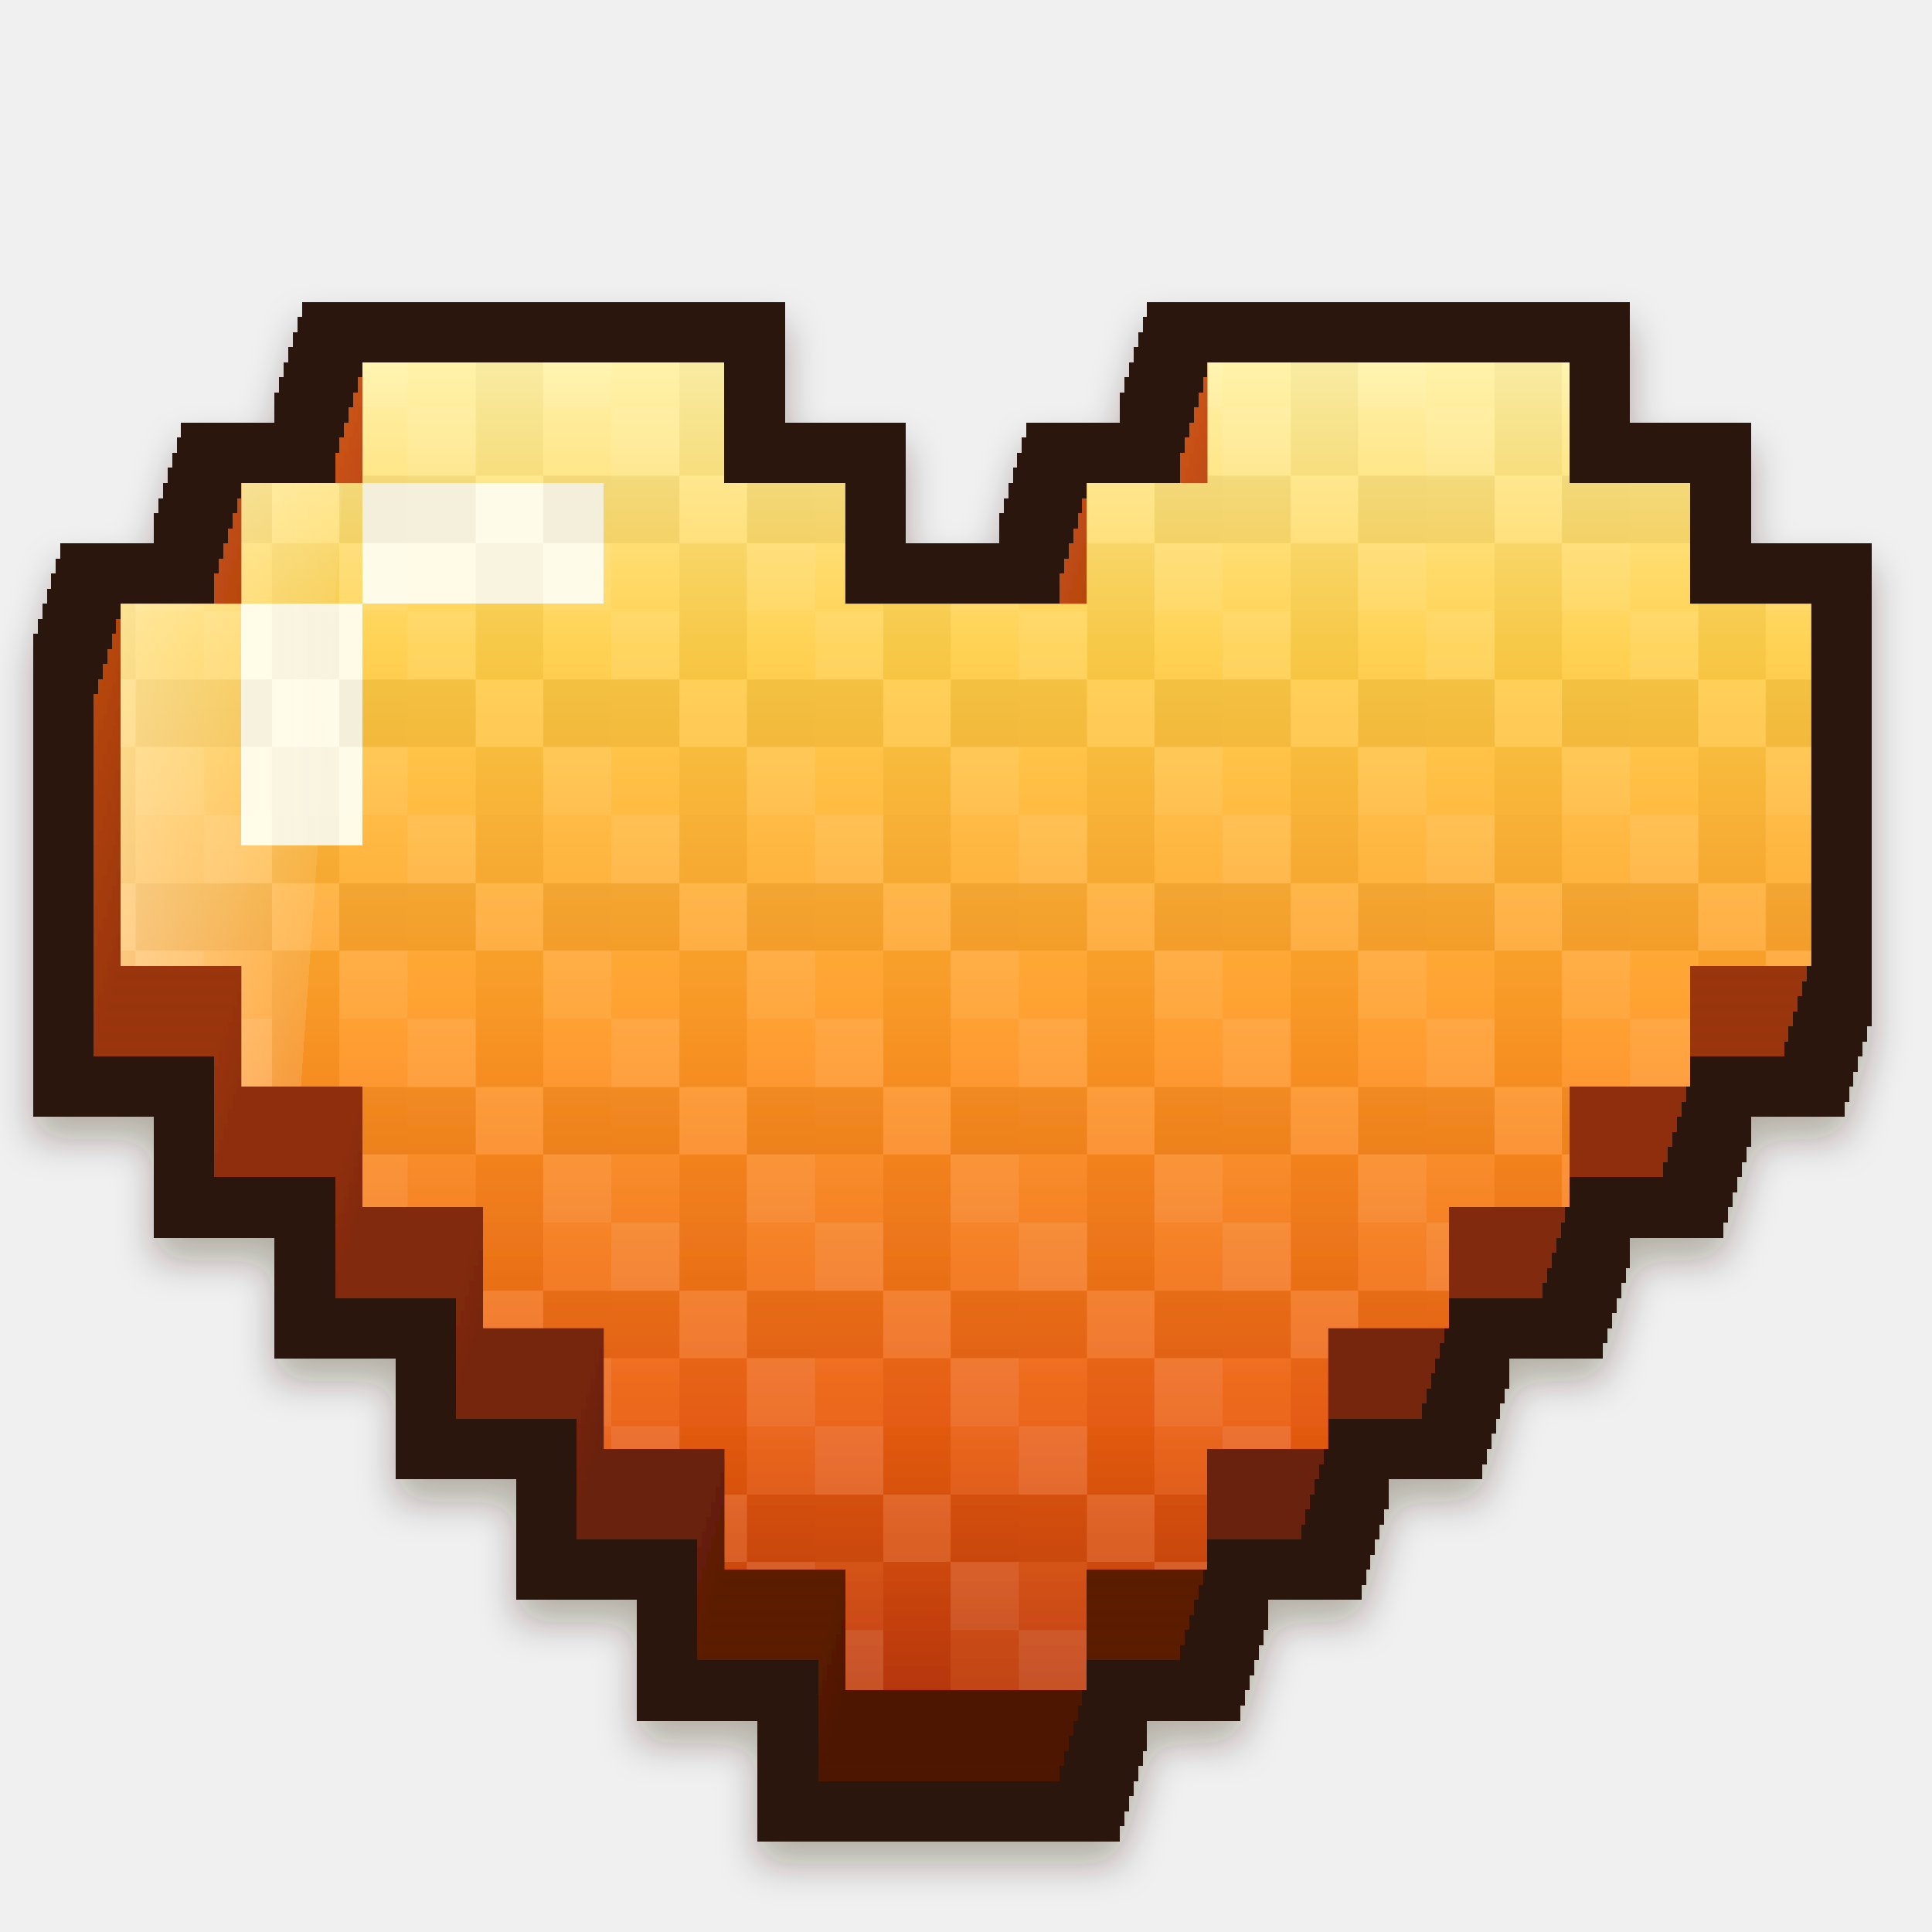
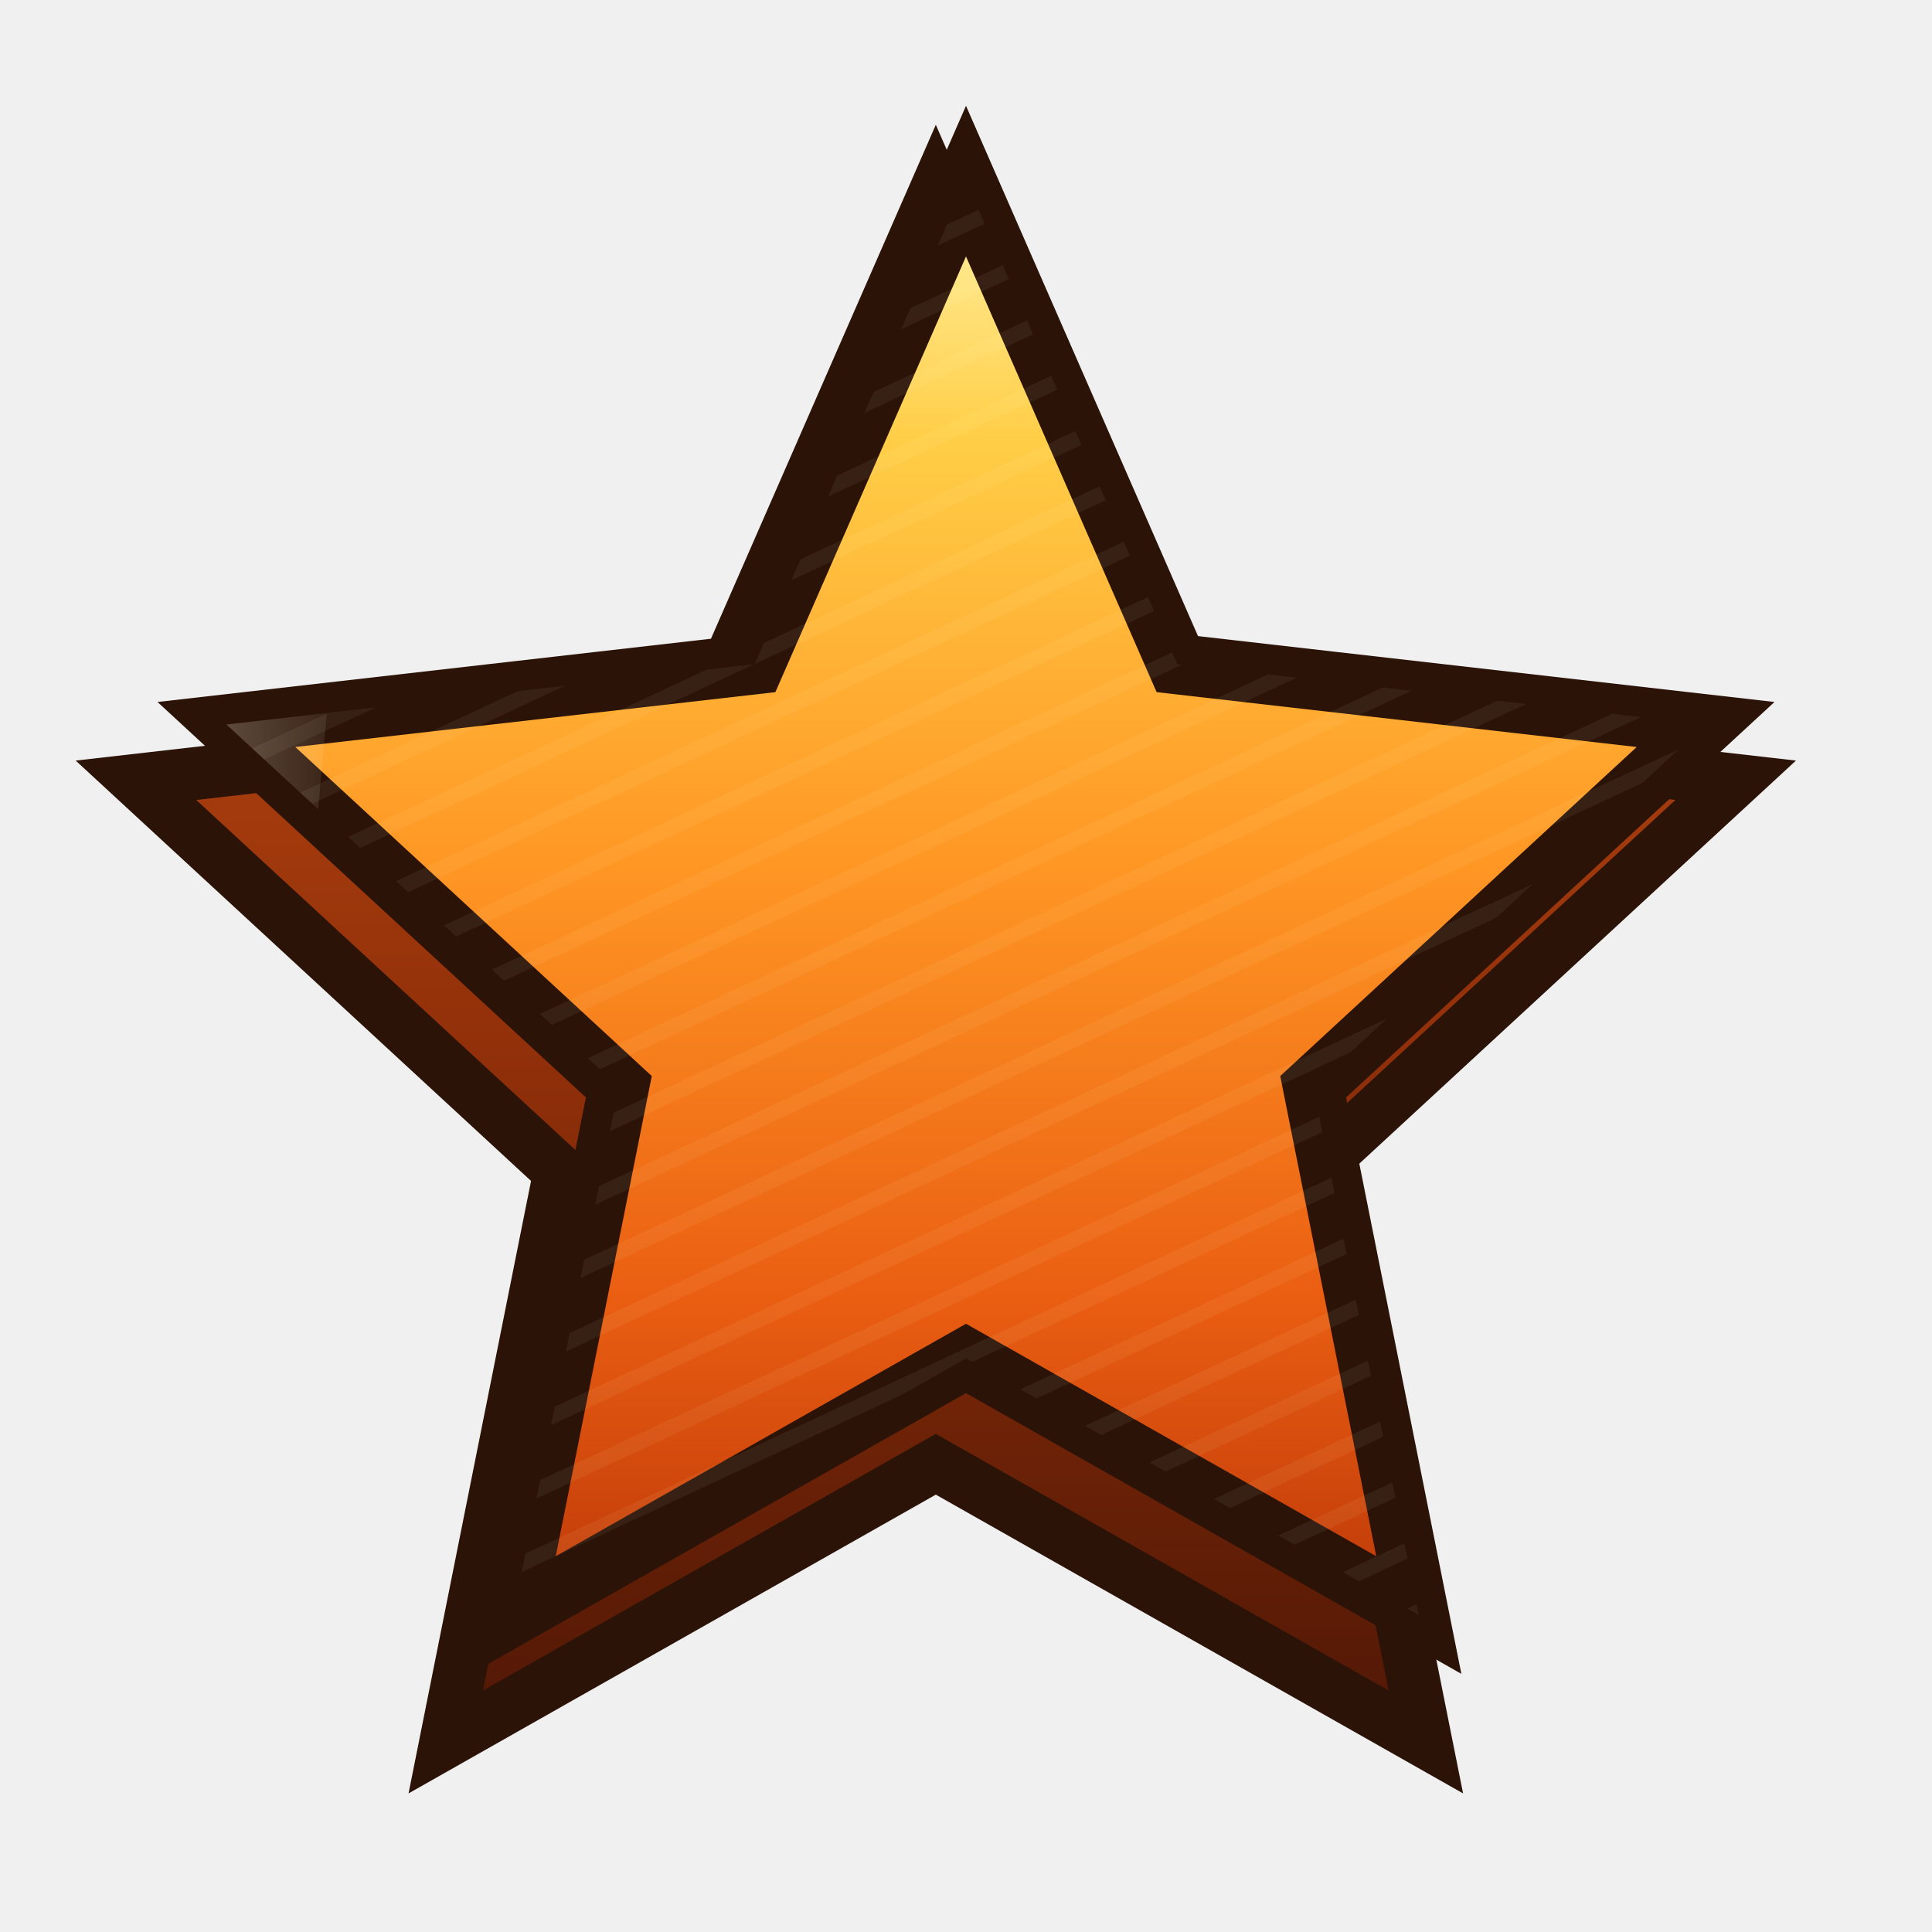
- <svg xmlns="http://www.w3.org/2000/svg" width="256" height="256" viewBox="0 0 256 256" shape-rendering="crispEdges" role="img" aria-label="HYALOCLAST credits and notices icon">
+ <svg xmlns="http://www.w3.org/2000/svg" width="256" height="256" viewBox="0 0 256 256" role="img" aria-label="HYALOCLAST credits icon">
  <style>
-     @keyframes mosaicPulse{0%,100%{opacity:.85}50%{opacity:1}}
-     @keyframes iconFloat{0%,100%{transform:translateY(0)}50%{transform:translateY(-6px)}}
    @keyframes sweep{0%{transform:translateX(-120px)}55%,100%{transform:translateX(300px)}}
-     .glint{animation:sweep 4.6s cubic-bezier(.4,0,.2,1) infinite}
-     .float{animation:iconFloat 4.6s steps(5,end) infinite}
-     .mosaic{animation:mosaicPulse 8s ease-in-out infinite}
+     @keyframes icon-bob{0%,100%{transform:translateY(0)}50%{transform:translateY(-5px)}}
+     .icon-bob{animation:icon-bob 3.2s steps(5,end) infinite}
+     .glint{animation:sweep 4.2s cubic-bezier(.4,0,.2,1) infinite}
  </style>
  <defs>
-     <path id="shape" d="M48 48h48v16h-48Z M160 48h48v16h-48Z M32 64h80v16h-80Z M144 64h80v16h-80Z M16 80h224v48h-224Z M32 128h192v16h-192Z M48 144h160v16h-160Z M64 160h128v16h-128Z M80 176h96v16h-96Z M96 192h64v16h-64Z M112 208h32v16h-32Z" />
-     <clipPath id="sclip">
-       <use href="#shape" />
+     <polygon id="star" points="128,24 156,88 226,96 174,144 188,214 128,180 68,214 82,144 30,96 100,88" />
+     <clipPath id="stclip">
+       <use href="#star" />
    </clipPath>
-     <linearGradient id="front" gradientUnits="userSpaceOnUse" x1="0" y1="48" x2="0" y2="224">
-       <stop offset="0%" stop-color="#FFF2A6" />
-       <stop offset="22%" stop-color="#FFCE47" />
-       <stop offset="52%" stop-color="#FF9624" />
-       <stop offset="80%" stop-color="#EA5E12" />
-       <stop offset="100%" stop-color="#BD3808" />
+     <linearGradient id="face-grad" gradientUnits="userSpaceOnUse" x1="0" y1="24" x2="0" y2="214">
+       <stop offset="0" stop-color="#FFF2A6" />
+       <stop offset=".18" stop-color="#FFCE47" />
+       <stop offset=".48" stop-color="#FF9624" />
+       <stop offset=".78" stop-color="#EA5E12" />
+       <stop offset="1" stop-color="#BD3808" />
    </linearGradient>
-     <linearGradient id="sideg" gradientUnits="userSpaceOnUse" x1="0" y1="48" x2="0" y2="224">
-       <stop offset="0%" stop-color="#C95214" />
-       <stop offset="50%" stop-color="#94310A" />
-       <stop offset="100%" stop-color="#4D1605" />
+     <linearGradient id="side-grad" gradientUnits="userSpaceOnUse" x1="0" y1="24" x2="0" y2="226">
+       <stop offset="0" stop-color="#C95214" />
+       <stop offset=".5" stop-color="#94310A" />
+       <stop offset="1" stop-color="#4D1605" />
    </linearGradient>
-     <pattern id="mosaic" width="27" height="27" patternUnits="userSpaceOnUse">
-       <rect x="0" y="0" width="9" height="9" fill="#FFFFFF" fill-opacity="0.13" />
-       <rect x="9" y="0" width="9" height="9" fill="#000000" fill-opacity="0.035" />
-       <rect x="18" y="0" width="9" height="9" fill="#FFFFFF" fill-opacity="0.06" />
-       <rect x="0" y="9" width="9" height="9" fill="#000000" fill-opacity="0.045" />
-       <rect x="9" y="9" width="9" height="9" fill="#FFFFFF" fill-opacity="0.11" />
-       <rect x="18" y="9" width="9" height="9" fill="#000000" fill-opacity="0.05" />
-       <rect x="0" y="18" width="9" height="9" fill="#FFFFFF" fill-opacity="0.05" />
-       <rect x="9" y="18" width="9" height="9" fill="#000000" fill-opacity="0.03" />
-       <rect x="18" y="18" width="9" height="9" fill="#FFFFFF" fill-opacity="0.12" />
-     </pattern>
    <linearGradient id="glint-grad" x1="0" y1="0" x2="1" y2="0">
      <stop offset="0" stop-color="#FFFBE6" stop-opacity="0" />
-       <stop offset=".5" stop-color="#FFFBE6" stop-opacity=".45" />
+       <stop offset=".5" stop-color="#FFFBE6" stop-opacity=".4" />
      <stop offset="1" stop-color="#FFFBE6" stop-opacity="0" />
    </linearGradient>
-     <filter id="softShadow" x="-10%" y="-10%" width="120%" height="125%">
-       <feDropShadow dx="0" dy="3" stdDeviation="2.5" flood-color="#2B1308" flood-opacity="0.32" />
-     </filter>
+     <pattern id="shader-scan" width="8" height="8" patternUnits="userSpaceOnUse" patternTransform="rotate(-25)">
+       <rect width="8" height="2" fill="#FFF7D0" opacity=".06" />
+     </pattern>
  </defs>
-   <g filter="url(#softShadow)">
-     <g class="float">
-       <g fill="#2B1308" stroke="#2B1308" stroke-width="16" stroke-linejoin="miter" stroke-miterlimit="3">
-         <use href="#shape" transform="translate(-3.60 12.00)" />
-         <use href="#shape" transform="translate(-3.00 10.00)" />
-         <use href="#shape" transform="translate(-2.40 8.00)" />
-         <use href="#shape" transform="translate(-1.80 6.00)" />
-         <use href="#shape" transform="translate(-1.20 4.00)" />
-         <use href="#shape" transform="translate(-0.60 2.00)" />
-         <use href="#shape" transform="translate(0 0)" />
-       </g>
-       <g fill="url(#sideg)">
-         <use href="#shape" transform="translate(-3.60 12.00)" />
-         <use href="#shape" transform="translate(-3.00 10.00)" />
-         <use href="#shape" transform="translate(-2.40 8.00)" />
-         <use href="#shape" transform="translate(-1.80 6.00)" />
-         <use href="#shape" transform="translate(-1.20 4.00)" />
-         <use href="#shape" transform="translate(-0.60 2.00)" />
-         <use href="#shape" transform="translate(0 0)" />
-       </g>
-       <g clip-path="url(#sclip)">
-         <use href="#shape" fill="url(#front)" />
-         <path d="M48 64h32v16h-32Z M32 80h16v32h-16Z" fill="#FFFBE6" />
-         <g class="mosaic">
-           <use href="#shape" fill="url(#mosaic)" />
-         </g>
-         <g class="glint">
-           <path d="M0 0h50l-18 256h-50z" fill="url(#glint-grad)" />
-         </g>
+   <g class="icon-bob">
+     <use href="#star" transform="translate(-4 10)" fill="#2B1308" stroke="#2B1308" stroke-width="14" stroke-linejoin="miter" />
+     <use href="#star" transform="translate(-4 10)" fill="url(#side-grad)" />
+     <use href="#star" fill="url(#face-grad)" stroke="#2B1308" stroke-width="8" stroke-linejoin="miter" />
+     <g clip-path="url(#stclip)">
+       <rect x="20" y="20" width="216" height="200" fill="url(#shader-scan)" />
+       <g class="glint">
+         <path d="M0 20h50l-18 200h-50z" fill="url(#glint-grad)" />
      </g>
    </g>
  </g>
</svg>
